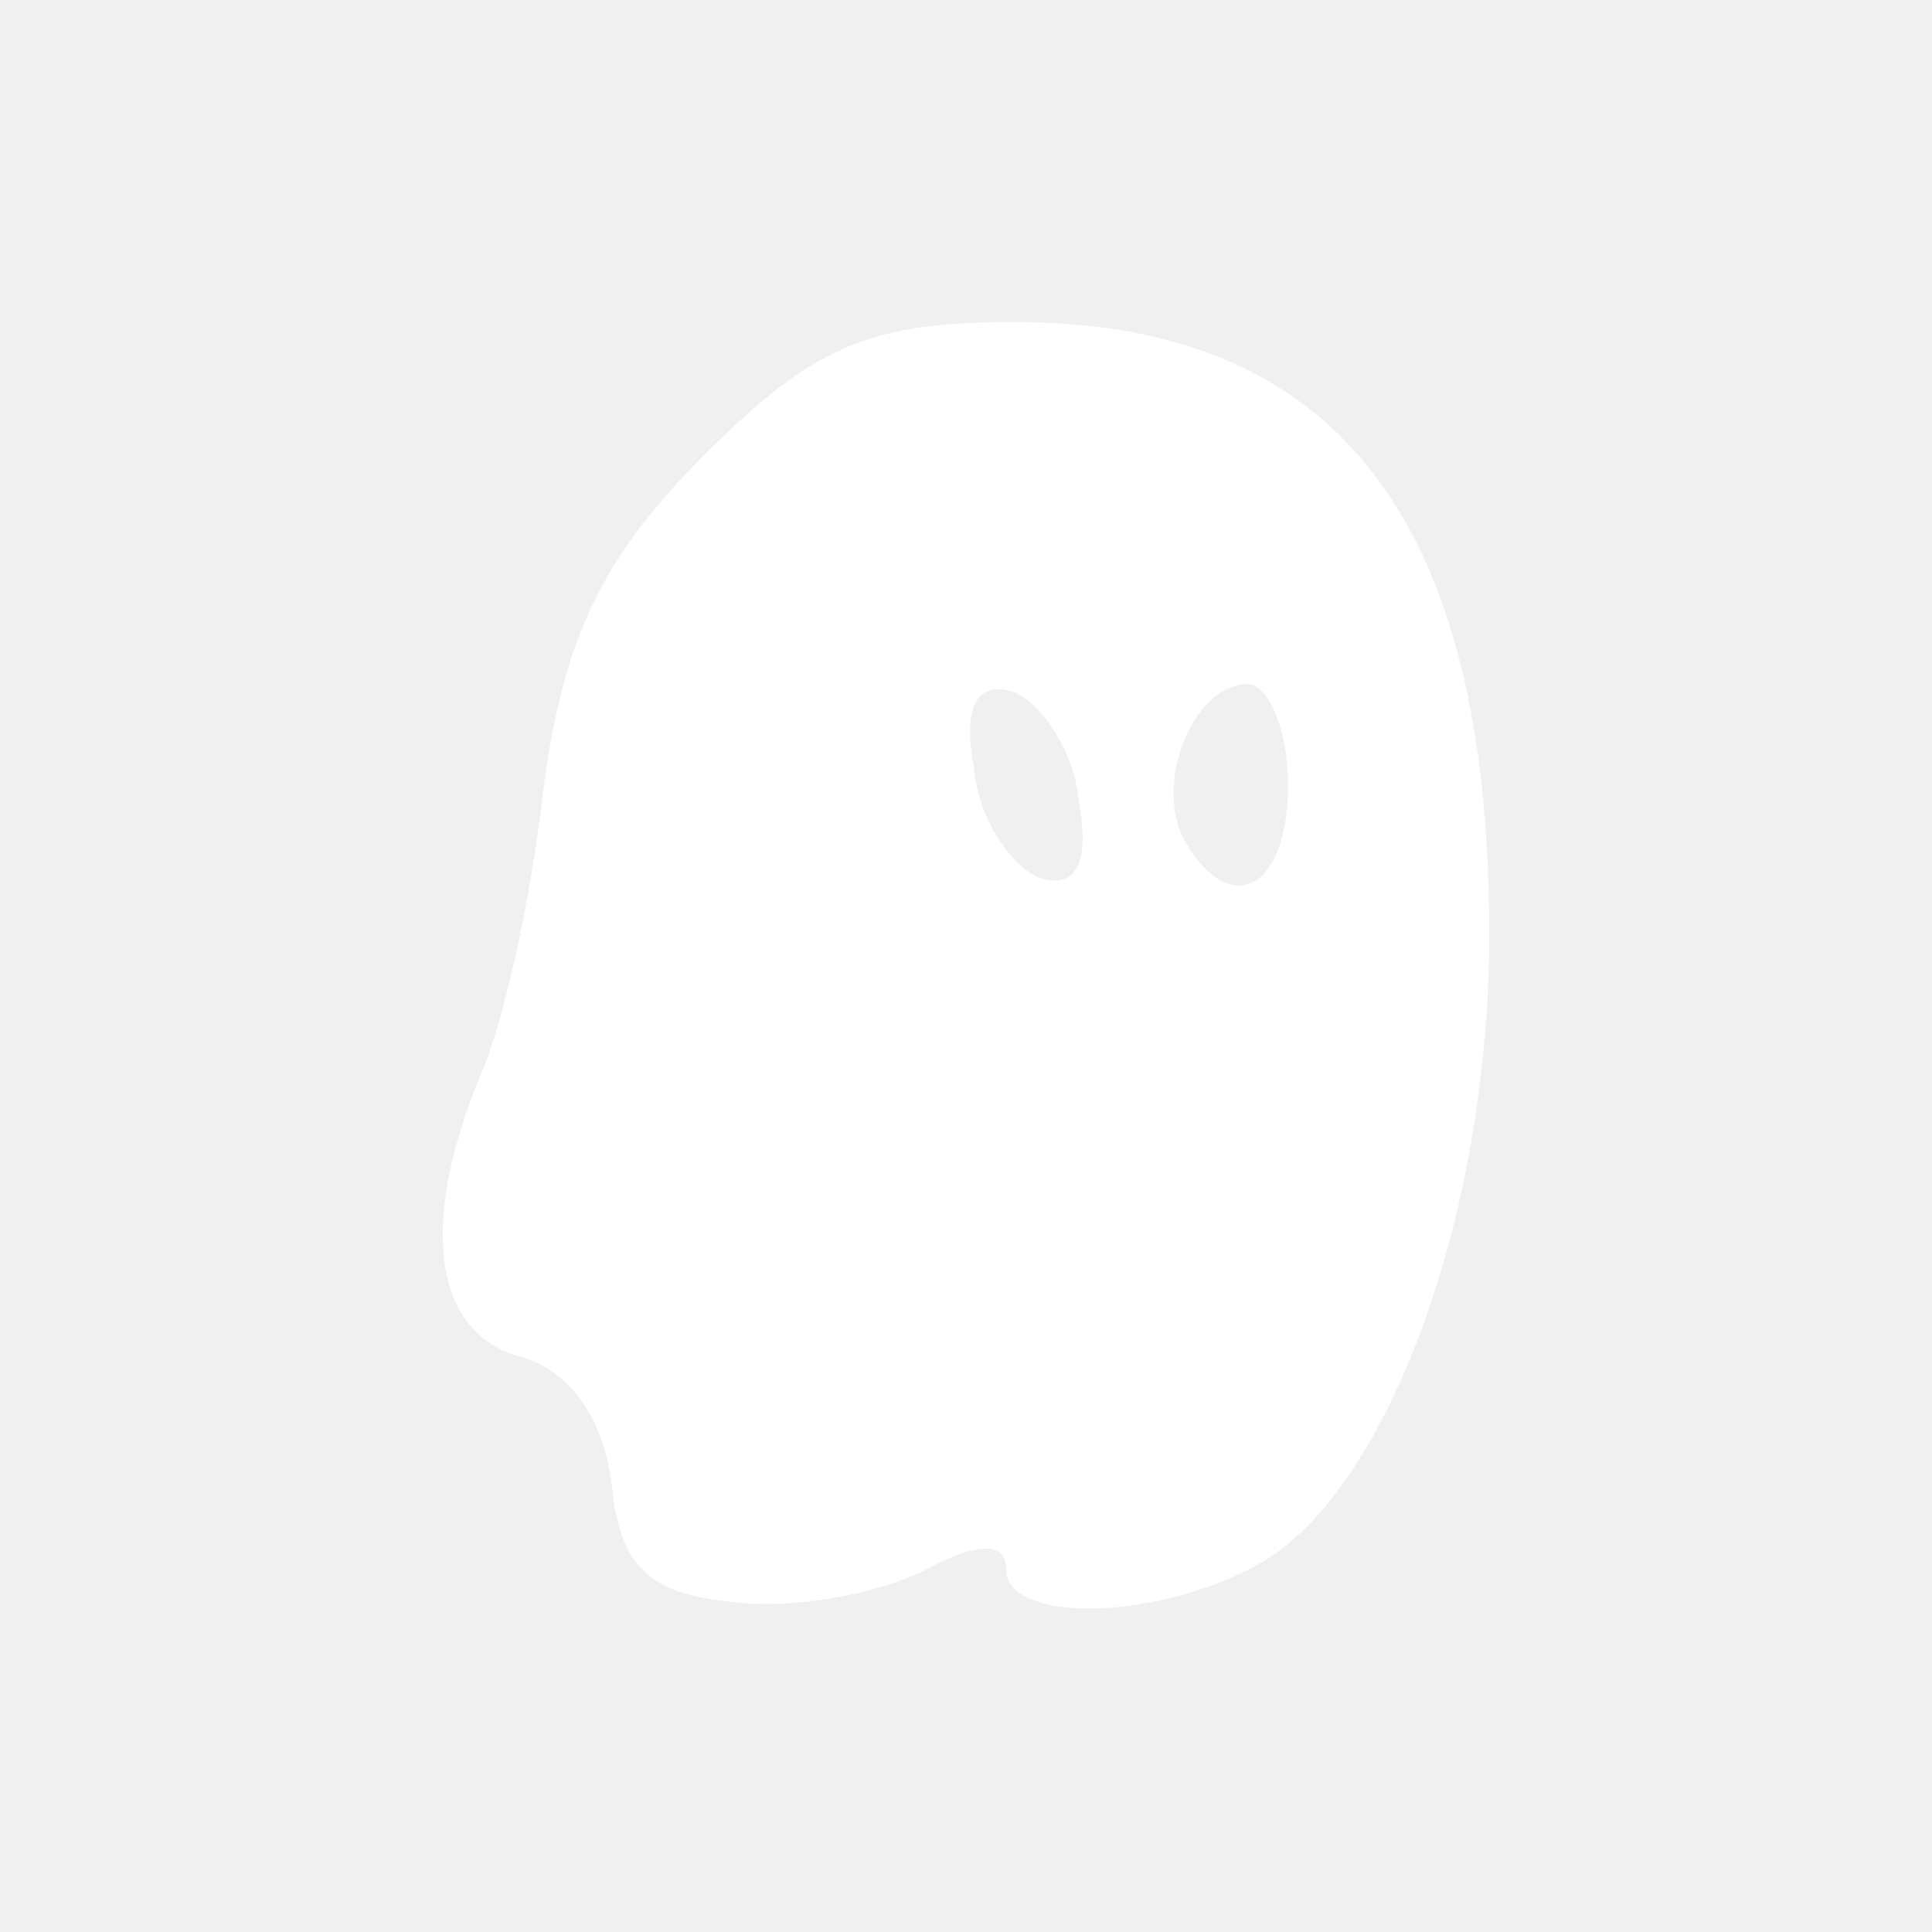
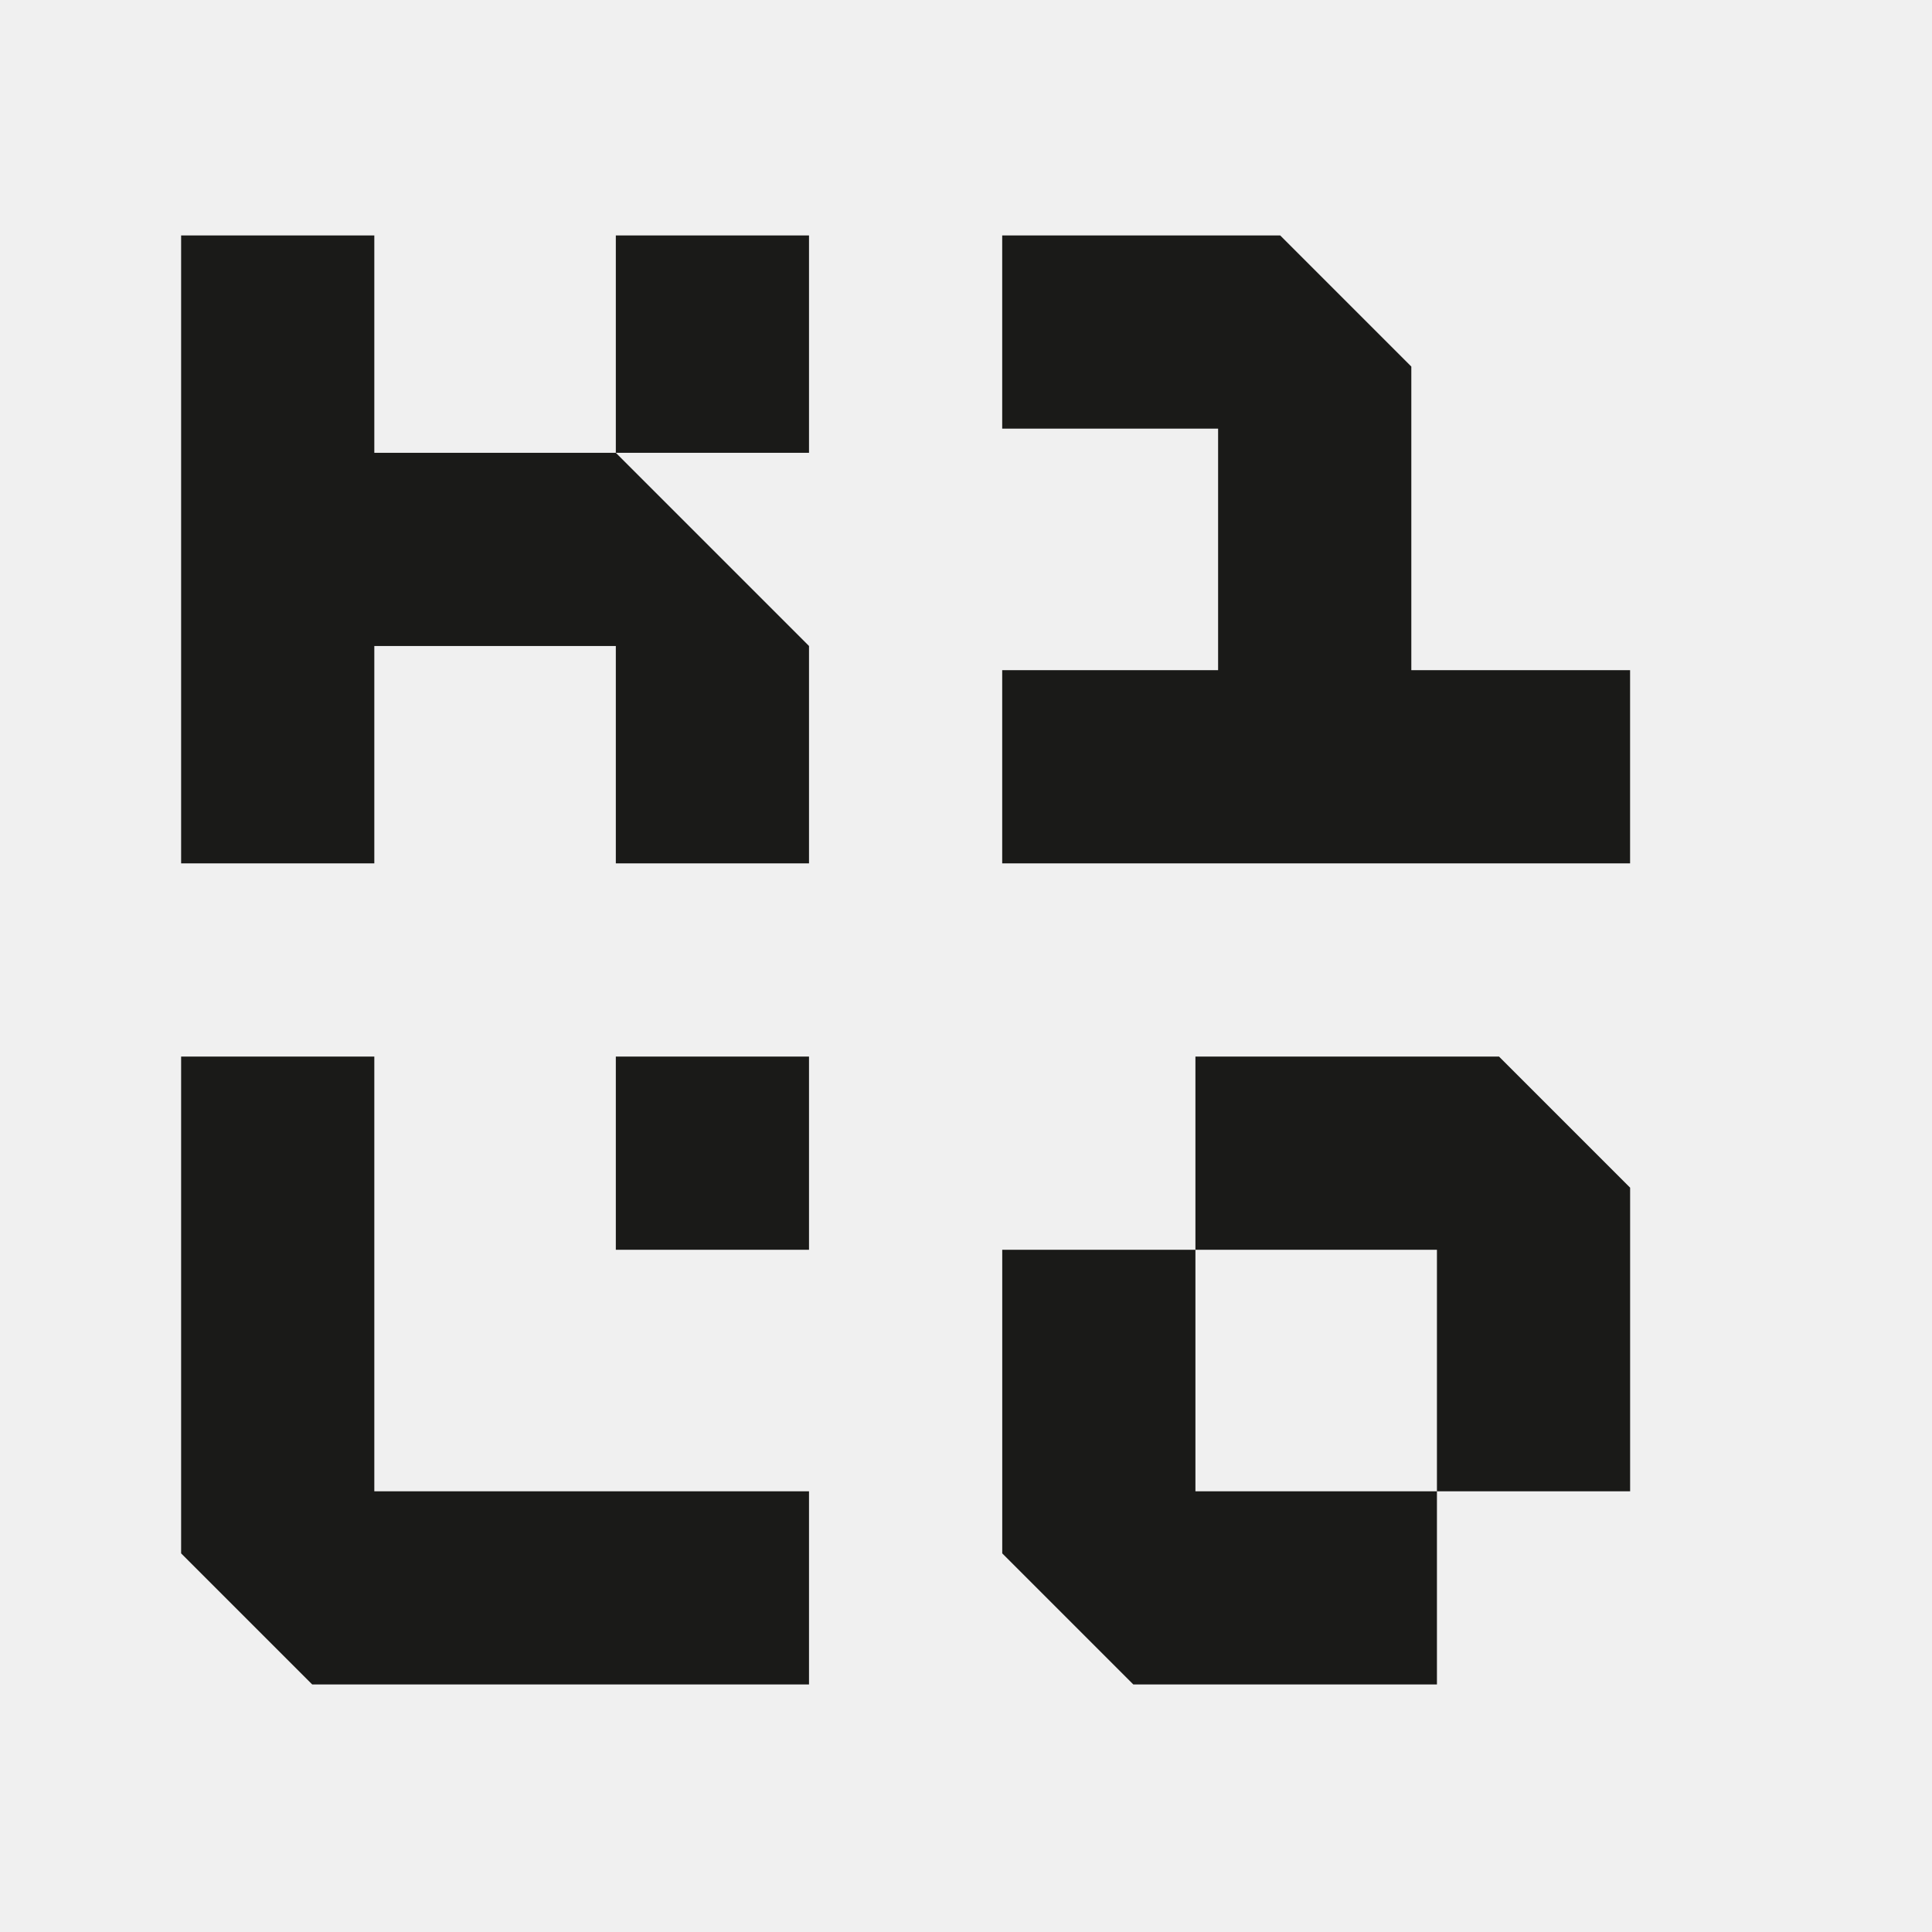
- <svg xmlns="http://www.w3.org/2000/svg" version="1.0" width="48pt" height="48pt" viewBox="0 0 48 48" preserveAspectRatio="xMidYMid meet">
-   <g transform="translate(0,48) scale(0.1,-0.1)" fill="#ffffff" stroke="none">
-     <path d="M175 367 c-25 -25 -35 -45 -40 -83 -3 -27 -10 -59 -16 -72 -15 -37 -11 -63 10 -69 12 -3 21 -15 23 -32 2 -20 9 -27 30 -29 15 -2 36 2 48 8 13 7 20 7 20 0 0 -13 36 -13 62 1 32 17 58 86 58 157 0 103 -38 152 -118 152 -36 0 -50 -6 -77 -33z m93 -86 c3 -16 -1 -22 -10 -19 -7 3 -15 15 -16 27 -3 16 1 22 10 19 7 -3 15 -15 16 -27z m52 4 c0 -26 -14 -33 -25 -15 -9 14 1 40 15 40 5 0 10 -11 10 -25z" />
+ <svg xmlns="http://www.w3.org/2000/svg" width="100" height="100" viewBox="0 0 40 40" fill="none">
+   <g transform="scale(0.75) translate(5, 6.5)">
+     <path fill="#1a1a18" d="M28,34.667h6.667v5.333h-8.381l-3.619-3.619v-8.381h5.333v6.667ZM40,26.286l-3.619-3.619h-8.381v5.333h6.667v6.667h5.333v-8.381ZM17.333,22.667h-5.333v5.333h5.333v-5.333ZM0,36.381l3.619,3.619h13.714v-5.333H5.333v-12H0v13.714ZM33.96,12V3.619L30.341-0h-7.675v5.333h5.96v6.667h-5.96v5.333h17.333v-5.333h-6.04ZM5.333,0H0v17.333h5.333v-6h6.667v6h5.333v-6l-5.333-5.333h-6.667V0ZM17.333,0h-5.333v6h5.333V0Z" />
  </g>
</svg>
